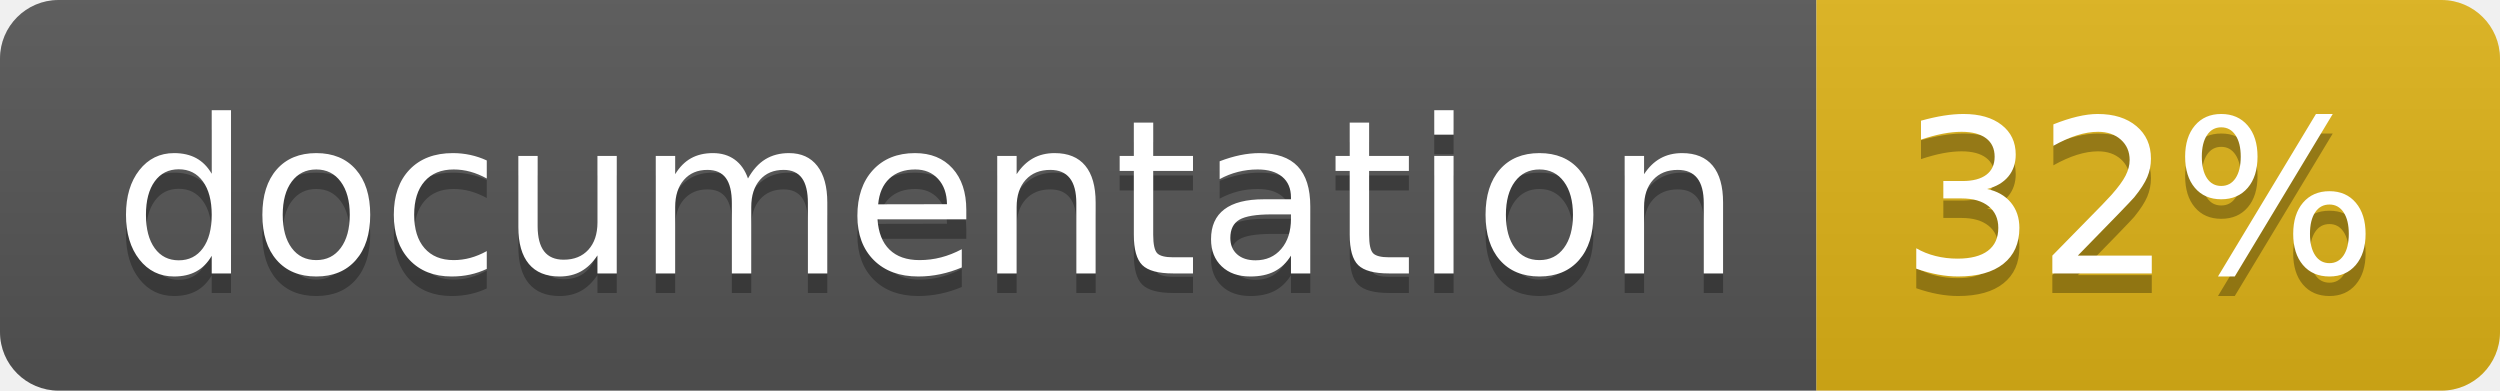
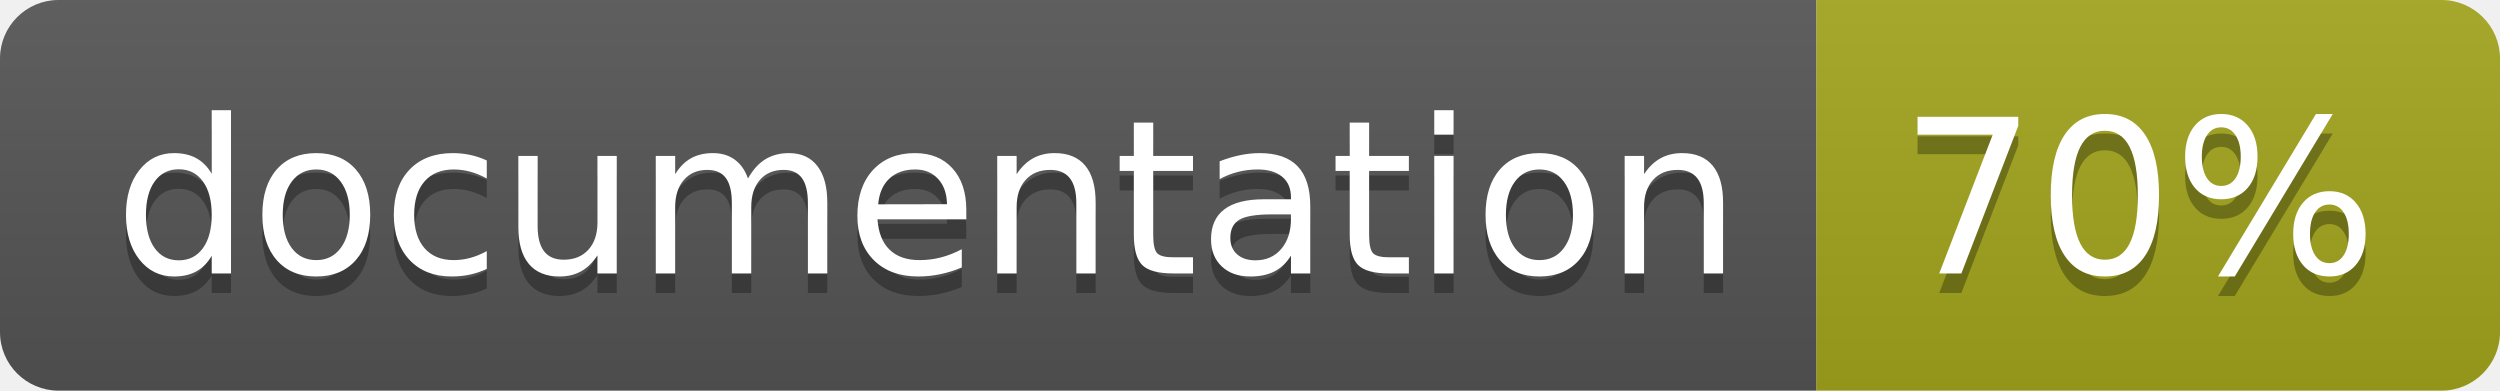
<svg xmlns="http://www.w3.org/2000/svg" width="128" height="20">
  <linearGradient id="b" x2="0" y2="100%">
    <stop offset="0" stop-color="#bbb" stop-opacity=".1" />
    <stop offset="1" stop-opacity=".1" />
  </linearGradient>
  <clipPath id="a">
    <rect width="128" height="20" rx="3" fill="#fff" />
  </clipPath>
  <g clip-path="url(#a)">
    <path fill="#555" d="M0 0h93v20H0z" />
-     <path fill="#dfb317" d="M93 0h35v20H93z" />
+     <path fill="#a4a61d" d="M93 0h35v20H93z" />
    <path fill="url(#b)" d="M0 0h128v20H0z" />
  </g>
  <g fill="#fff" text-anchor="middle" font-family="DejaVu Sans,Verdana,Geneva,sans-serif" font-size="110">
    <text x="475" y="150" fill="#010101" fill-opacity=".3" transform="scale(.1)" textLength="830">
      documentation
    </text>
    <text x="475" y="140" transform="scale(.1)" textLength="830">
      documentation
    </text>
    <text x="1095" y="150" fill="#010101" fill-opacity=".3" transform="scale(.1)" textLength="250">
-       32%
+       70%
    </text>
    <text x="1095" y="140" transform="scale(.1)" textLength="250">
-       32%
+       70%
    </text>
  </g>
</svg>
